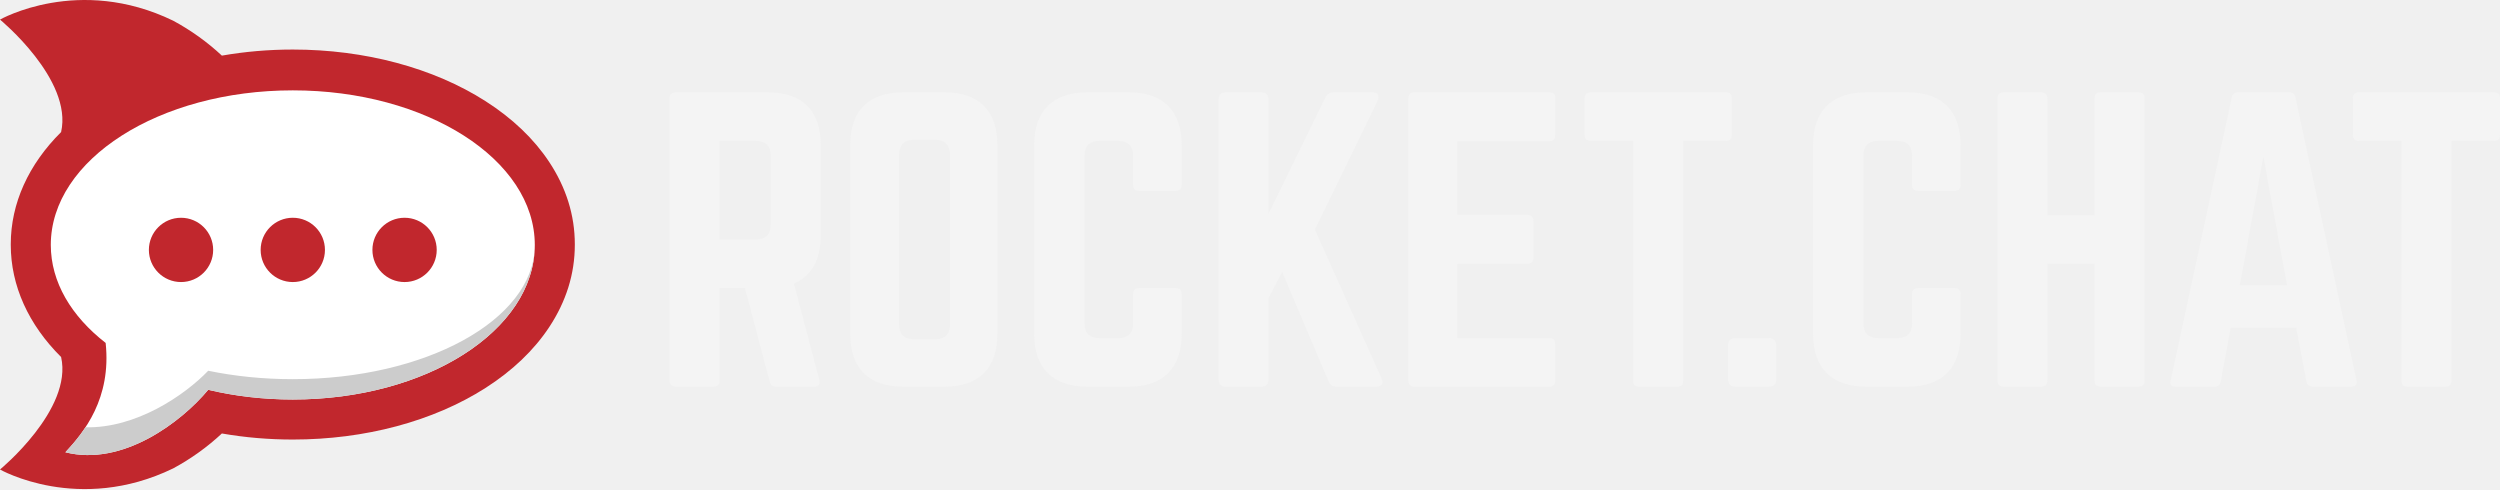
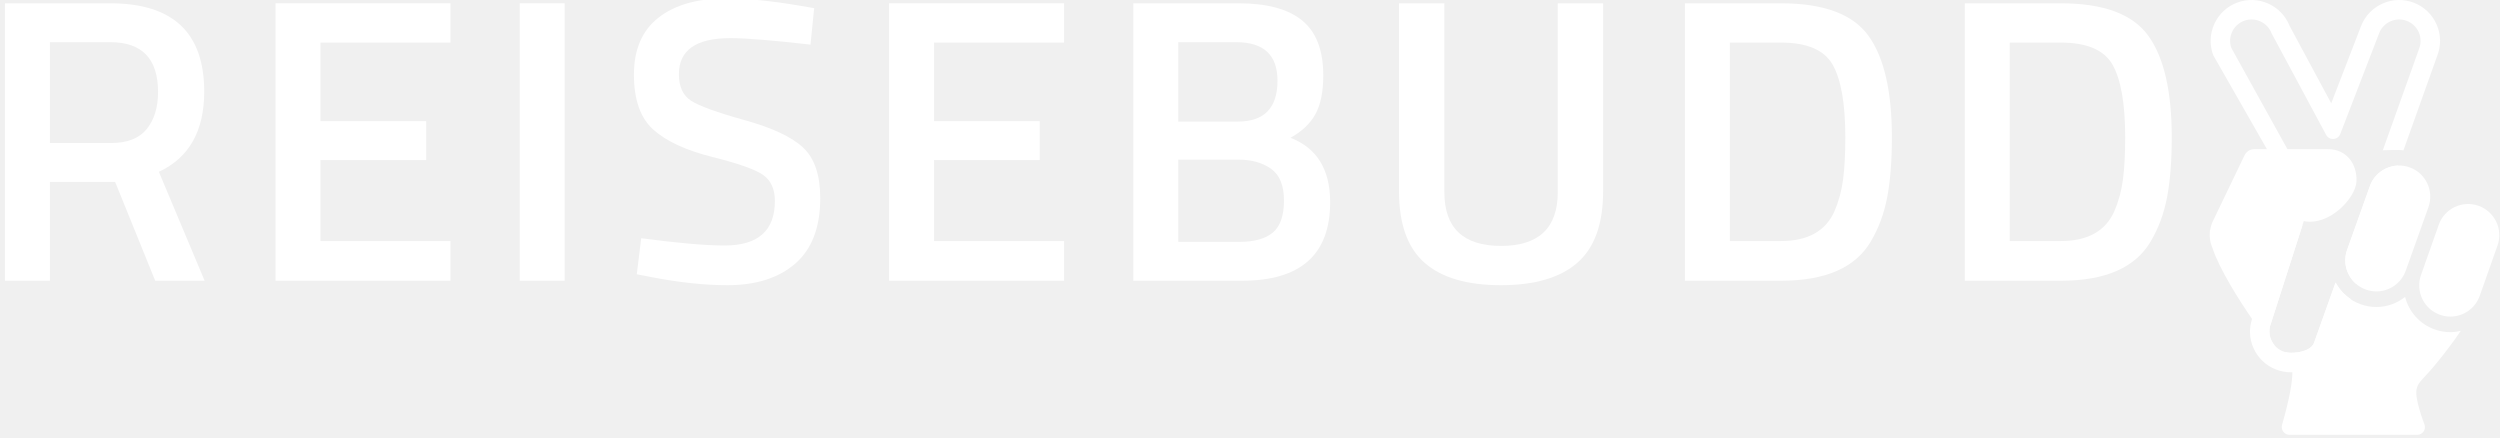
- <svg xmlns="http://www.w3.org/2000/svg" version="1.1" id="Layer_1" x="0px" y="0px" width="435.721px" height="85.242px" viewBox="62.402 -18.766 435.721 85.242" enable-background="new 62.402 -18.766 435.721 85.242" xml:space="preserve">
-   <g>
-     <path fill="#F4F4F4" d="M205.456,22.207c0,4.297-1.603,7.119-4.681,8.465l4.425,16.803c0.192,0.771-0.192,1.154-0.898,1.154h-6.67   c-0.641,0-0.961-0.32-1.09-0.898l-4.297-16.289h-4.425v16.162c0,0.642-0.384,1.025-1.026,1.025h-6.67   c-0.641,0-1.026-0.385-1.026-1.025V-1.651c0-0.641,0.385-1.026,1.026-1.026h16.097c6.028,0,9.235,3.207,9.235,9.235V22.207   L205.456,22.207z M194.169,22.976c1.667,0,2.565-0.898,2.565-2.565V8.354c0-1.667-0.898-2.564-2.565-2.564h-6.349v17.187   L194.169,22.976L194.169,22.976z" />
-     <path fill="#F4F4F4" d="M210.583,6.558c0-6.028,3.206-9.235,9.235-9.235h7.183c6.028,0,9.235,3.207,9.235,9.235v32.836   c0,6.027-3.207,9.234-9.235,9.234h-7.183c-6.029,0-9.235-3.207-9.235-9.234V6.558z M225.397,40.355   c1.667,0,2.565-0.834,2.565-2.565V8.162c0-1.667-0.898-2.565-2.565-2.565h-3.719c-1.667,0-2.565,0.898-2.565,2.565v29.629   c0,1.73,0.898,2.564,2.565,2.564H225.397L225.397,40.355z" />
-     <path fill="#F4F4F4" d="M268.362,13.484c0,0.642-0.385,1.026-1.025,1.026h-6.413c-0.706,0-1.026-0.384-1.026-1.026v-5.13   c0-1.667-0.897-2.564-2.564-2.564h-3.335c-1.731,0-2.565,0.897-2.565,2.564V37.6c0,1.731,0.897,2.563,2.565,2.563h3.335   c1.667,0,2.564-0.833,2.564-2.563v-5.132c0-0.642,0.32-1.026,1.026-1.026h6.413c0.643,0,1.025,0.384,1.025,1.026v6.927   c0,6.027-3.271,9.234-9.234,9.234h-7.183c-6.028,0-9.299-3.207-9.299-9.234V6.558c0-6.028,3.271-9.235,9.299-9.235h7.183   c5.964,0,9.234,3.207,9.234,9.235V13.484z" />
-     <path fill="#F4F4F4" d="M295.422,48.629c-0.771,0-1.218-0.32-1.476-0.961l-8.079-19.048l-2.374,4.554v14.172   c0,0.834-0.448,1.283-1.282,1.283h-6.157c-0.834,0-1.283-0.449-1.283-1.283v-48.74c0-0.833,0.449-1.283,1.283-1.283h6.157   c0.833,0,1.282,0.449,1.282,1.283v19.881l9.876-20.202c0.321-0.641,0.771-0.962,1.476-0.962h6.733c0.962,0,1.347,0.642,0.897,1.539   l-10.901,22.382l11.606,25.91c0.449,0.834,0.064,1.475-0.961,1.475H295.422z" />
-     <path fill="#F4F4F4" d="M333.45,4.763c0,0.641-0.257,1.09-1.026,1.09h-16.033v12.826h12.249c0.643,0,1.026,0.385,1.026,1.09v6.349   c0,0.706-0.385,1.091-1.026,1.091h-12.249v12.954h16.033c0.771,0,1.026,0.321,1.026,1.026v6.414c0,0.641-0.257,1.024-1.026,1.024   h-23.6c-0.578,0-0.963-0.385-0.963-1.024V-1.651c0-0.641,0.385-1.026,0.963-1.026h23.6c0.771,0,1.026,0.385,1.026,1.026V4.763z" />
-     <path fill="#F4F4F4" d="M363.204-2.677c0.705,0,1.026,0.385,1.026,1.026v6.414c0,0.641-0.321,1.026-1.026,1.026h-7.439v41.814   c0,0.705-0.32,1.024-1.025,1.024h-6.67c-0.643,0-1.026-0.319-1.026-1.024V5.789h-7.438c-0.643,0-1.026-0.385-1.026-1.026v-6.414   c0-0.641,0.385-1.026,1.026-1.026H363.204z" />
-     <path fill="#F4F4F4" d="M363.585,41.445c0-0.834,0.449-1.282,1.283-1.282h5.836c0.834,0,1.282,0.448,1.282,1.282v5.899   c0,0.835-0.448,1.283-1.282,1.283h-5.836c-0.834,0-1.283-0.448-1.283-1.283V41.445z" />
-     <path fill="#F4F4F4" d="M404.114,13.484c0,0.642-0.386,1.026-1.026,1.026h-6.413c-0.705,0-1.025-0.384-1.025-1.026v-5.13   c0-1.667-0.897-2.564-2.564-2.564h-3.335c-1.732,0-2.565,0.897-2.565,2.564V37.6c0,1.731,0.897,2.563,2.565,2.563h3.335   c1.667,0,2.564-0.833,2.564-2.563v-5.132c0-0.642,0.32-1.026,1.025-1.026h6.413c0.643,0,1.026,0.384,1.026,1.026v6.927   c0,6.027-3.271,9.234-9.235,9.234h-7.183c-6.028,0-9.299-3.207-9.299-9.234V6.558c0-6.028,3.271-9.235,9.299-9.235h7.183   c5.965,0,9.235,3.207,9.235,9.235V13.484z" />
-     <path fill="#F4F4F4" d="M427.455-1.651c0-0.641,0.384-1.026,1.025-1.026h6.605c0.77,0,1.089,0.385,1.089,1.026v49.254   c0,0.641-0.32,1.024-1.089,1.024h-6.605c-0.643,0-1.025-0.385-1.025-1.024V27.209h-8.209v20.395c0,0.642-0.385,1.025-1.026,1.025   h-6.604c-0.771,0-1.091-0.385-1.091-1.025V-1.651c0-0.641,0.32-1.026,1.091-1.026h6.604c0.643,0,1.026,0.385,1.026,1.026v20.394   h8.209V-1.651L427.455-1.651z" />
-     <path fill="#F4F4F4" d="M465.419,48.629c-0.577,0-0.897-0.32-1.026-0.898l-1.795-9.362h-11.416l-1.73,9.362   c-0.129,0.578-0.449,0.898-1.026,0.898h-6.861c-0.705,0-1.026-0.385-0.835-1.09l10.646-49.318c0.129-0.641,0.513-0.898,1.09-0.898   h8.915c0.577,0,0.962,0.257,1.09,0.898l10.646,49.318c0.129,0.705-0.128,1.09-0.897,1.09H465.419z M456.889,8.546l-4.104,22.382   h8.209L456.889,8.546z" />
-     <path fill="#F4F4F4" d="M497.097-2.677c0.705,0,1.026,0.385,1.026,1.026v6.414c0,0.641-0.321,1.026-1.026,1.026h-7.438v41.814   c0,0.705-0.321,1.024-1.026,1.024h-6.67c-0.641,0-1.025-0.319-1.025-1.024V5.789h-7.438c-0.642,0-1.025-0.385-1.025-1.026v-6.414   c0-0.641,0.385-1.026,1.025-1.026H497.097z" />
-   </g>
-   <path fill="#C1272D" d="M162.586,23.788c0-5.031-1.505-9.854-4.474-14.339c-2.666-4.025-6.401-7.588-11.1-10.591  c-9.074-5.796-21-8.989-33.579-8.989c-4.202,0-8.344,0.355-12.361,1.059c-2.492-2.333-5.41-4.432-8.497-6.091  c-16.494-7.994-30.172-0.188-30.172-0.188S75.12-4.904,73.052,4.253c-5.689,5.644-8.773,12.45-8.773,19.535  c0,0.022,0.001,0.045,0.001,0.068c0,0.022-0.001,0.044-0.001,0.068c0,7.085,3.083,13.891,8.773,19.534  c2.068,9.158-10.649,19.605-10.649,19.605s13.678,7.805,30.172-0.188c3.087-1.659,6.004-3.759,8.497-6.091  c4.018,0.703,8.159,1.058,12.361,1.058c12.58,0,24.505-3.191,33.579-8.987c4.699-3.003,8.434-6.565,11.1-10.592  c2.969-4.484,4.474-9.309,4.474-14.338c0-0.023-0.001-0.045-0.001-0.068S162.586,23.81,162.586,23.788z" />
-   <path fill="#FFFFFF" d="M113.433-3.018c23.293,0,42.177,12.062,42.177,26.941c0,14.878-18.884,26.941-42.177,26.941  c-5.187,0-10.154-0.6-14.743-1.693c-4.664,5.61-14.924,13.411-24.891,10.89c3.242-3.482,8.045-9.366,7.017-19.058  c-5.974-4.648-9.56-10.597-9.56-17.08C71.255,9.043,90.139-3.018,113.433-3.018" />
-   <g>
-     <g>
-       <circle fill="#C1272D" cx="113.433" cy="24.79" r="5.603" />
-     </g>
-     <g>
-       <circle fill="#C1272D" cx="132.913" cy="24.79" r="5.603" />
-     </g>
-     <g>
-       <circle fill="#C1272D" cx="93.952" cy="24.79" r="5.602" />
+ <svg xmlns="http://www.w3.org/2000/svg" id="svg3551" version="1.1" xml:space="preserve" width="300" height="52.5" viewBox="0 0 300 52.5">
+   <defs id="defs3555">
+     <clipPath clipPathUnits="userSpaceOnUse" id="clipPath3565">
+       <path d="M 0,42 240,42 240,0 0,0 0,42 Z" id="path3567" />
+     </clipPath>
+   </defs>
+   <g id="g3559" transform="matrix(1.25,0,0,-1.25,0,52.5)">
+     <g id="g3561">
+       <g id="g3563" clip-path="url(#clipPath3565)" style="fill-rule:nonzero;fill-opacity:1;fill:#ffffff">
+         <g id="g3569" transform="translate(15.1729,33.1673)" style="fill-rule:nonzero;fill-opacity:1;fill:#ffffff">
+           <path d="m 0,0 c 0,3.188 -1.529,4.783 -4.588,4.783 l -5.793,0 0,-9.681 5.871,0 c 1.555,0 2.696,0.447 3.421,1.34 C -0.363,-2.663 0,-1.478 0,0 m -10.381,-8.631 0,-9.487 -4.316,0 0,26.634 10.109,0 c 6.014,0 9.021,-2.827 9.021,-8.477 0,-3.784 -1.453,-6.351 -4.355,-7.698 l 4.394,-10.459 -4.744,0 -3.849,9.487 -6.26,0 z" style="fill:#ffffff;fill-opacity:1;fill-rule:nonzero;stroke:none" id="path3571" />
+         </g>
+         <g id="g3573" transform="translate(26.4482,15.0491)" style="fill-rule:nonzero;fill-opacity:1;fill:#ffffff">
+           <path d="m 0,0 0,26.634 16.797,0 0,-3.772 -12.481,0 0,-7.543 10.148,0 0,-3.732 -10.148,0 0,-7.776 12.481,0 L 16.797,0 0,0 Z" style="fill:#ffffff;fill-opacity:1;fill-rule:nonzero;stroke:none" id="path3575" />
+         </g>
+         <path d="m 49.893,41.683 4.316,0 0,-26.634 -4.316,0 0,26.634 z" style="fill:#ffffff;fill-opacity:1;fill-rule:nonzero;stroke:none" id="path3577" />
+         <g id="g3579" transform="translate(70.1113,38.3391)" style="fill-rule:nonzero;fill-opacity:1;fill:#ffffff">
+           <path d="m 0,0 c -3.292,0 -4.937,-1.154 -4.937,-3.461 0,-1.192 0.388,-2.041 1.166,-2.547 0.777,-0.505 2.494,-1.127 5.151,-1.866 2.657,-0.738 4.53,-1.62 5.619,-2.644 1.088,-1.024 1.633,-2.637 1.633,-4.84 0,-2.8 -0.797,-4.893 -2.392,-6.28 -1.594,-1.386 -3.765,-2.08 -6.512,-2.08 -2.204,0 -4.64,0.26 -7.31,0.778 l -1.399,0.272 0.427,3.46 c 3.499,-0.466 6.169,-0.699 8.01,-0.699 3.213,0 4.821,1.425 4.821,4.276 0,1.114 -0.363,1.938 -1.089,2.47 -0.726,0.53 -2.359,1.114 -4.899,1.749 -2.54,0.635 -4.433,1.51 -5.677,2.625 -1.244,1.114 -1.866,2.877 -1.866,5.287 0,2.411 0.784,4.231 2.353,5.463 1.568,1.231 3.738,1.848 6.512,1.848 1.995,0 4.355,-0.234 7.076,-0.701 L 8.049,2.877 7.698,-0.622 C 4.069,-0.208 1.503,0 0,0" style="fill:#ffffff;fill-opacity:1;fill-rule:nonzero;stroke:none" id="path3581" />
+         </g>
+         <g id="g3583" transform="translate(85.3525,15.0491)" style="fill-rule:nonzero;fill-opacity:1;fill:#ffffff">
+           <path d="m 0,0 0,26.634 16.797,0 0,-3.772 -12.481,0 0,-7.543 10.148,0 0,-3.732 -10.148,0 0,-7.776 12.481,0 L 16.797,0 0,0 Z" style="fill:#ffffff;fill-opacity:1;fill-rule:nonzero;stroke:none" id="path3585" />
+         </g>
+         <g id="g3587" transform="translate(118.9072,26.6741)" style="fill-rule:nonzero;fill-opacity:1;fill:#ffffff">
+           <path d="m 0,0 -5.793,0 0,-7.893 5.871,0 c 1.425,0 2.494,0.298 3.207,0.895 0.713,0.596 1.069,1.619 1.069,3.071 0,1.451 -0.415,2.469 -1.244,3.053 C 2.28,-0.291 1.244,0 0,0 m -0.233,11.276 -5.56,0 0,-7.621 5.715,0 c 2.54,0 3.81,1.309 3.81,3.927 0,2.463 -1.322,3.694 -3.965,3.694 m -9.876,3.733 10.109,0 c 2.722,0 4.756,-0.552 6.104,-1.653 C 7.452,12.254 8.126,10.498 8.126,8.088 8.126,6.506 7.873,5.262 7.368,4.355 6.862,3.447 6.065,2.696 4.977,2.1 c 2.54,-0.986 3.81,-3.046 3.81,-6.182 0,-5.029 -2.825,-7.543 -8.475,-7.543 l -10.421,0 0,26.634 z" style="fill:#ffffff;fill-opacity:1;fill-rule:nonzero;stroke:none" id="path3589" />
+         </g>
+         <g id="g3591" transform="translate(138.6582,23.5637)" style="fill-rule:nonzero;fill-opacity:1;fill:#ffffff">
+           <path d="m 0,0 c 0,-3.447 1.813,-5.171 5.443,-5.171 3.628,0 5.444,1.724 5.444,5.171 l 0,18.119 4.354,0 0,-18.041 c 0,-3.137 -0.823,-5.424 -2.469,-6.862 -1.646,-1.439 -4.096,-2.158 -7.348,-2.158 -3.254,0 -5.696,0.719 -7.329,2.158 -1.633,1.438 -2.45,3.725 -2.45,6.862 l 0,18.041 4.355,0 L 0,0 Z" style="fill:#ffffff;fill-opacity:1;fill-rule:nonzero;stroke:none" id="path3593" />
+         </g>
+         <g id="g3595" transform="translate(177.1504,28.8128)" style="fill-rule:nonzero;fill-opacity:1;fill:#ffffff">
+           <path d="M 0,0 C 0,3.214 -0.402,5.534 -1.205,6.96 -2.01,8.385 -3.668,9.099 -6.183,9.099 l -4.898,0 0,-19.052 4.898,0 c 2.567,0 4.278,0.945 5.133,2.838 0.414,0.959 0.694,1.983 0.836,3.072 C -0.072,-2.955 0,-1.607 0,0 m -6.183,-13.764 -9.214,0 0,26.634 9.214,0 c 4.096,0 6.895,-1.037 8.399,-3.11 C 3.719,7.686 4.471,4.433 4.471,0 c 0,-2.255 -0.15,-4.167 -0.447,-5.734 -0.298,-1.57 -0.823,-2.989 -1.575,-4.258 -1.477,-2.515 -4.354,-3.772 -8.632,-3.772" style="fill:#ffffff;fill-opacity:1;fill-rule:nonzero;stroke:none" id="path3597" />
+         </g>
+         <g id="g3599" transform="translate(204.0176,28.8128)" style="fill-rule:nonzero;fill-opacity:1;fill:#ffffff">
+           <path d="M 0,0 C 0,3.214 -0.402,5.534 -1.205,6.96 -2.01,8.385 -3.668,9.099 -6.183,9.099 l -4.898,0 0,-19.052 4.898,0 c 2.567,0 4.278,0.945 5.133,2.838 0.414,0.959 0.694,1.983 0.836,3.072 C -0.072,-2.955 0,-1.607 0,0 m -6.183,-13.764 -9.214,0 0,26.634 9.214,0 c 4.096,0 6.895,-1.037 8.399,-3.11 C 3.719,7.686 4.471,4.433 4.471,0 c 0,-2.255 -0.15,-4.167 -0.447,-5.734 -0.298,-1.57 -0.823,-2.989 -1.575,-4.258 -1.477,-2.515 -4.354,-3.772 -8.632,-3.772" style="fill:#ffffff;fill-opacity:1;fill-rule:nonzero;stroke:none" id="path3601" />
+         </g>
+         <g id="g3603" transform="translate(235.2361,11.6078)" style="fill-rule:nonzero;fill-opacity:1;fill:#ffffff">
+           <path d="M 0,0 C -0.331,0 -0.667,0.055 -0.996,0.172 -2.553,0.721 -3.37,2.43 -2.82,3.988 l 1.704,4.825 C -0.567,10.37 1.143,11.188 2.7,10.637 4.257,10.087 5.073,8.378 4.524,6.821 L 2.82,1.996 C 2.386,0.767 1.233,0 0,0" style="fill:#ffffff;fill-opacity:1;fill-rule:nonzero;stroke:none" id="path3605" />
+         </g>
+         <g id="g3607" transform="translate(228.1329,14.024)" style="fill-rule:nonzero;fill-opacity:1;fill:#ffffff">
+           <path d="m 0,0 c -0.334,0 -0.674,0.056 -1.006,0.175 -1.555,0.556 -2.366,2.267 -1.81,3.823 l 2.181,6.105 c 0.555,1.556 2.27,2.365 3.822,1.81 C 4.743,11.357 5.553,9.646 4.997,8.09 L 2.816,1.985 C 2.38,0.762 1.228,0 0,0" style="fill:#ffffff;fill-opacity:1;fill-rule:nonzero;stroke:none" id="path3609" />
+         </g>
+         <g id="g3611" transform="translate(227.6003,24.3551)" style="fill-rule:nonzero;fill-opacity:1;fill:#ffffff">
+           <path d="m 0,0 -2.332,-6.53 c -0.32,-1.131 0.049,-2.31 0.893,-3.052 L 2.609,1.749 C 1.502,1.709 0.478,1.052 0,0" style="fill:#ffffff;fill-opacity:1;fill-rule:nonzero;stroke:none" id="path3613" />
+         </g>
+         <g id="g3615" transform="translate(233.9104,39.6581)" style="fill-rule:nonzero;fill-opacity:1;fill:#ffffff">
+           <path d="m 0,0 c -0.423,0.959 -1.194,1.697 -2.172,2.076 l 0,10e-4 C -4.188,2.856 -6.469,1.853 -7.251,-0.164 l -2.861,-7.411 -4.002,7.441 c -0.786,1.981 -3.027,2.979 -5.035,2.223 -0.981,-0.37 -1.759,-1.1 -2.191,-2.056 -0.431,-0.955 -0.466,-2.022 -0.095,-3.003 l 5.146,-9.007 -1.228,0 c -0.394,-10e-4 -0.753,-0.243 -0.923,-0.599 l -3.056,-6.363 c -0.124,-0.258 -0.194,-0.526 -0.24,-0.795 -0.005,-0.019 -0.02,-0.036 -0.024,-0.056 -0.009,-0.045 -10e-4,-0.102 -0.007,-0.15 -0.01,-0.107 -0.014,-0.212 -0.013,-0.318 0.001,-0.026 0.001,-0.051 0.004,-0.078 0.013,-0.383 0.099,-0.754 0.252,-1.102 0.693,-2.114 2.624,-5.11 3.808,-6.838 -0.294,-0.915 -0.26,-1.892 0.131,-2.778 0.423,-0.96 1.194,-1.697 2.171,-2.076 0.457,-0.177 0.935,-0.268 1.42,-0.268 1.965,0 3.451,0.805 3.981,2.174 l 1.742,4.878 c -0.604,0.407 -1.085,0.947 -1.424,1.569 l -2.068,-5.792 c -0.275,-0.707 -1.332,-0.959 -2.231,-0.959 -0.253,0 -0.503,0.047 -0.743,0.14 -0.512,0.199 -0.916,0.585 -1.138,1.088 -0.221,0.503 -0.234,1.061 -0.021,1.614 0,0 3.09,9.62 3.148,9.801 2.426,-0.495 4.977,2.189 5.058,3.806 0.087,1.724 -1.008,3.102 -2.711,3.102 l -3.917,0 -5.39,9.727 c -0.171,0.497 -0.146,1.032 0.072,1.513 0.226,0.501 0.634,0.884 1.146,1.077 1.063,0.399 2.251,-0.136 2.651,-1.197 l 5.238,-9.75 c 0.302,-0.563 1.126,-0.512 1.356,0.085 l 3.736,9.683 c 0.41,1.056 1.605,1.582 2.661,1.173 0.512,-0.199 0.916,-0.585 1.138,-1.088 0.221,-0.503 0.234,-1.061 0.027,-1.595 l -3.478,-9.736 c 0.587,0.034 1.229,0.028 1.566,0.028 l 0,0 c 0.14,0 0.277,-0.023 0.416,-0.036 l 3.246,9.089 C 0.447,-2.027 0.423,-0.96 0,0" style="fill:#ffffff;fill-opacity:1;fill-rule:nonzero;stroke:none" id="path3617" />
+         </g>
+         <g id="g3619" transform="translate(218.0354,9.3582)" style="fill-rule:nonzero;fill-opacity:1;fill:#ffffff">
+           <path d="m 0,0 c -0.221,0.502 -0.234,1.061 -0.02,1.614 l 3.026,9.425 C -0.887,9.272 -4.677,6.022 -0.869,0.518 -0.472,-0.057 -0.018,-0.359 0.411,-0.601 0.243,-0.428 0.101,-0.228 0,0" style="fill:#ffffff;fill-opacity:1;fill-rule:nonzero;stroke:none" id="path3621" />
+         </g>
+         <g id="g3623" transform="translate(236.2314,10.2371)" style="fill-rule:nonzero;fill-opacity:1;fill:#ffffff">
+           <path d="m 0,0 c -0.325,-0.074 -0.657,-0.125 -0.995,-0.125 -0.496,0 -1,0.083 -1.494,0.257 -1.467,0.518 -2.493,1.721 -2.852,3.122 -0.783,-0.61 -1.749,-0.963 -2.758,-0.963 -0.5,0 -1.01,0.084 -1.509,0.263 -1.078,0.385 -1.902,1.149 -2.411,2.08 l -2.065,-5.782 c -0.275,-0.707 -1.332,-0.959 -2.231,-0.959 -0.197,0 -0.391,0.037 -0.581,0.094 0.858,-0.669 1.188,-1.936 -0.259,-7.014 -0.135,-0.476 0.223,-0.954 0.718,-0.954 l 12.253,0 c 0.525,0 0.888,0.522 0.698,1.011 -0.204,0.525 -0.442,1.221 -0.629,2.003 -0.459,1.921 0.137,1.867 1.563,3.588 C -1.643,-2.282 -0.764,-1.142 0,0" style="fill:#ffffff;fill-opacity:1;fill-rule:nonzero;stroke:none" id="path3625" />
+         </g>
+       </g>
    </g>
  </g>
-   <g>
-     <path fill="#CCCCCC" d="M113.433,47.319c-5.187,0-10.154-0.52-14.743-1.468c-4.118,4.294-12.6,10.066-21.39,9.854   c-1.158,1.755-2.417,3.19-3.501,4.355c9.967,2.521,20.227-5.279,24.891-10.89c4.589,1.094,9.557,1.693,14.743,1.693   c23.106,0,41.87-11.871,42.169-26.585C155.303,37.032,136.539,47.319,113.433,47.319z" />
-   </g>
</svg>
